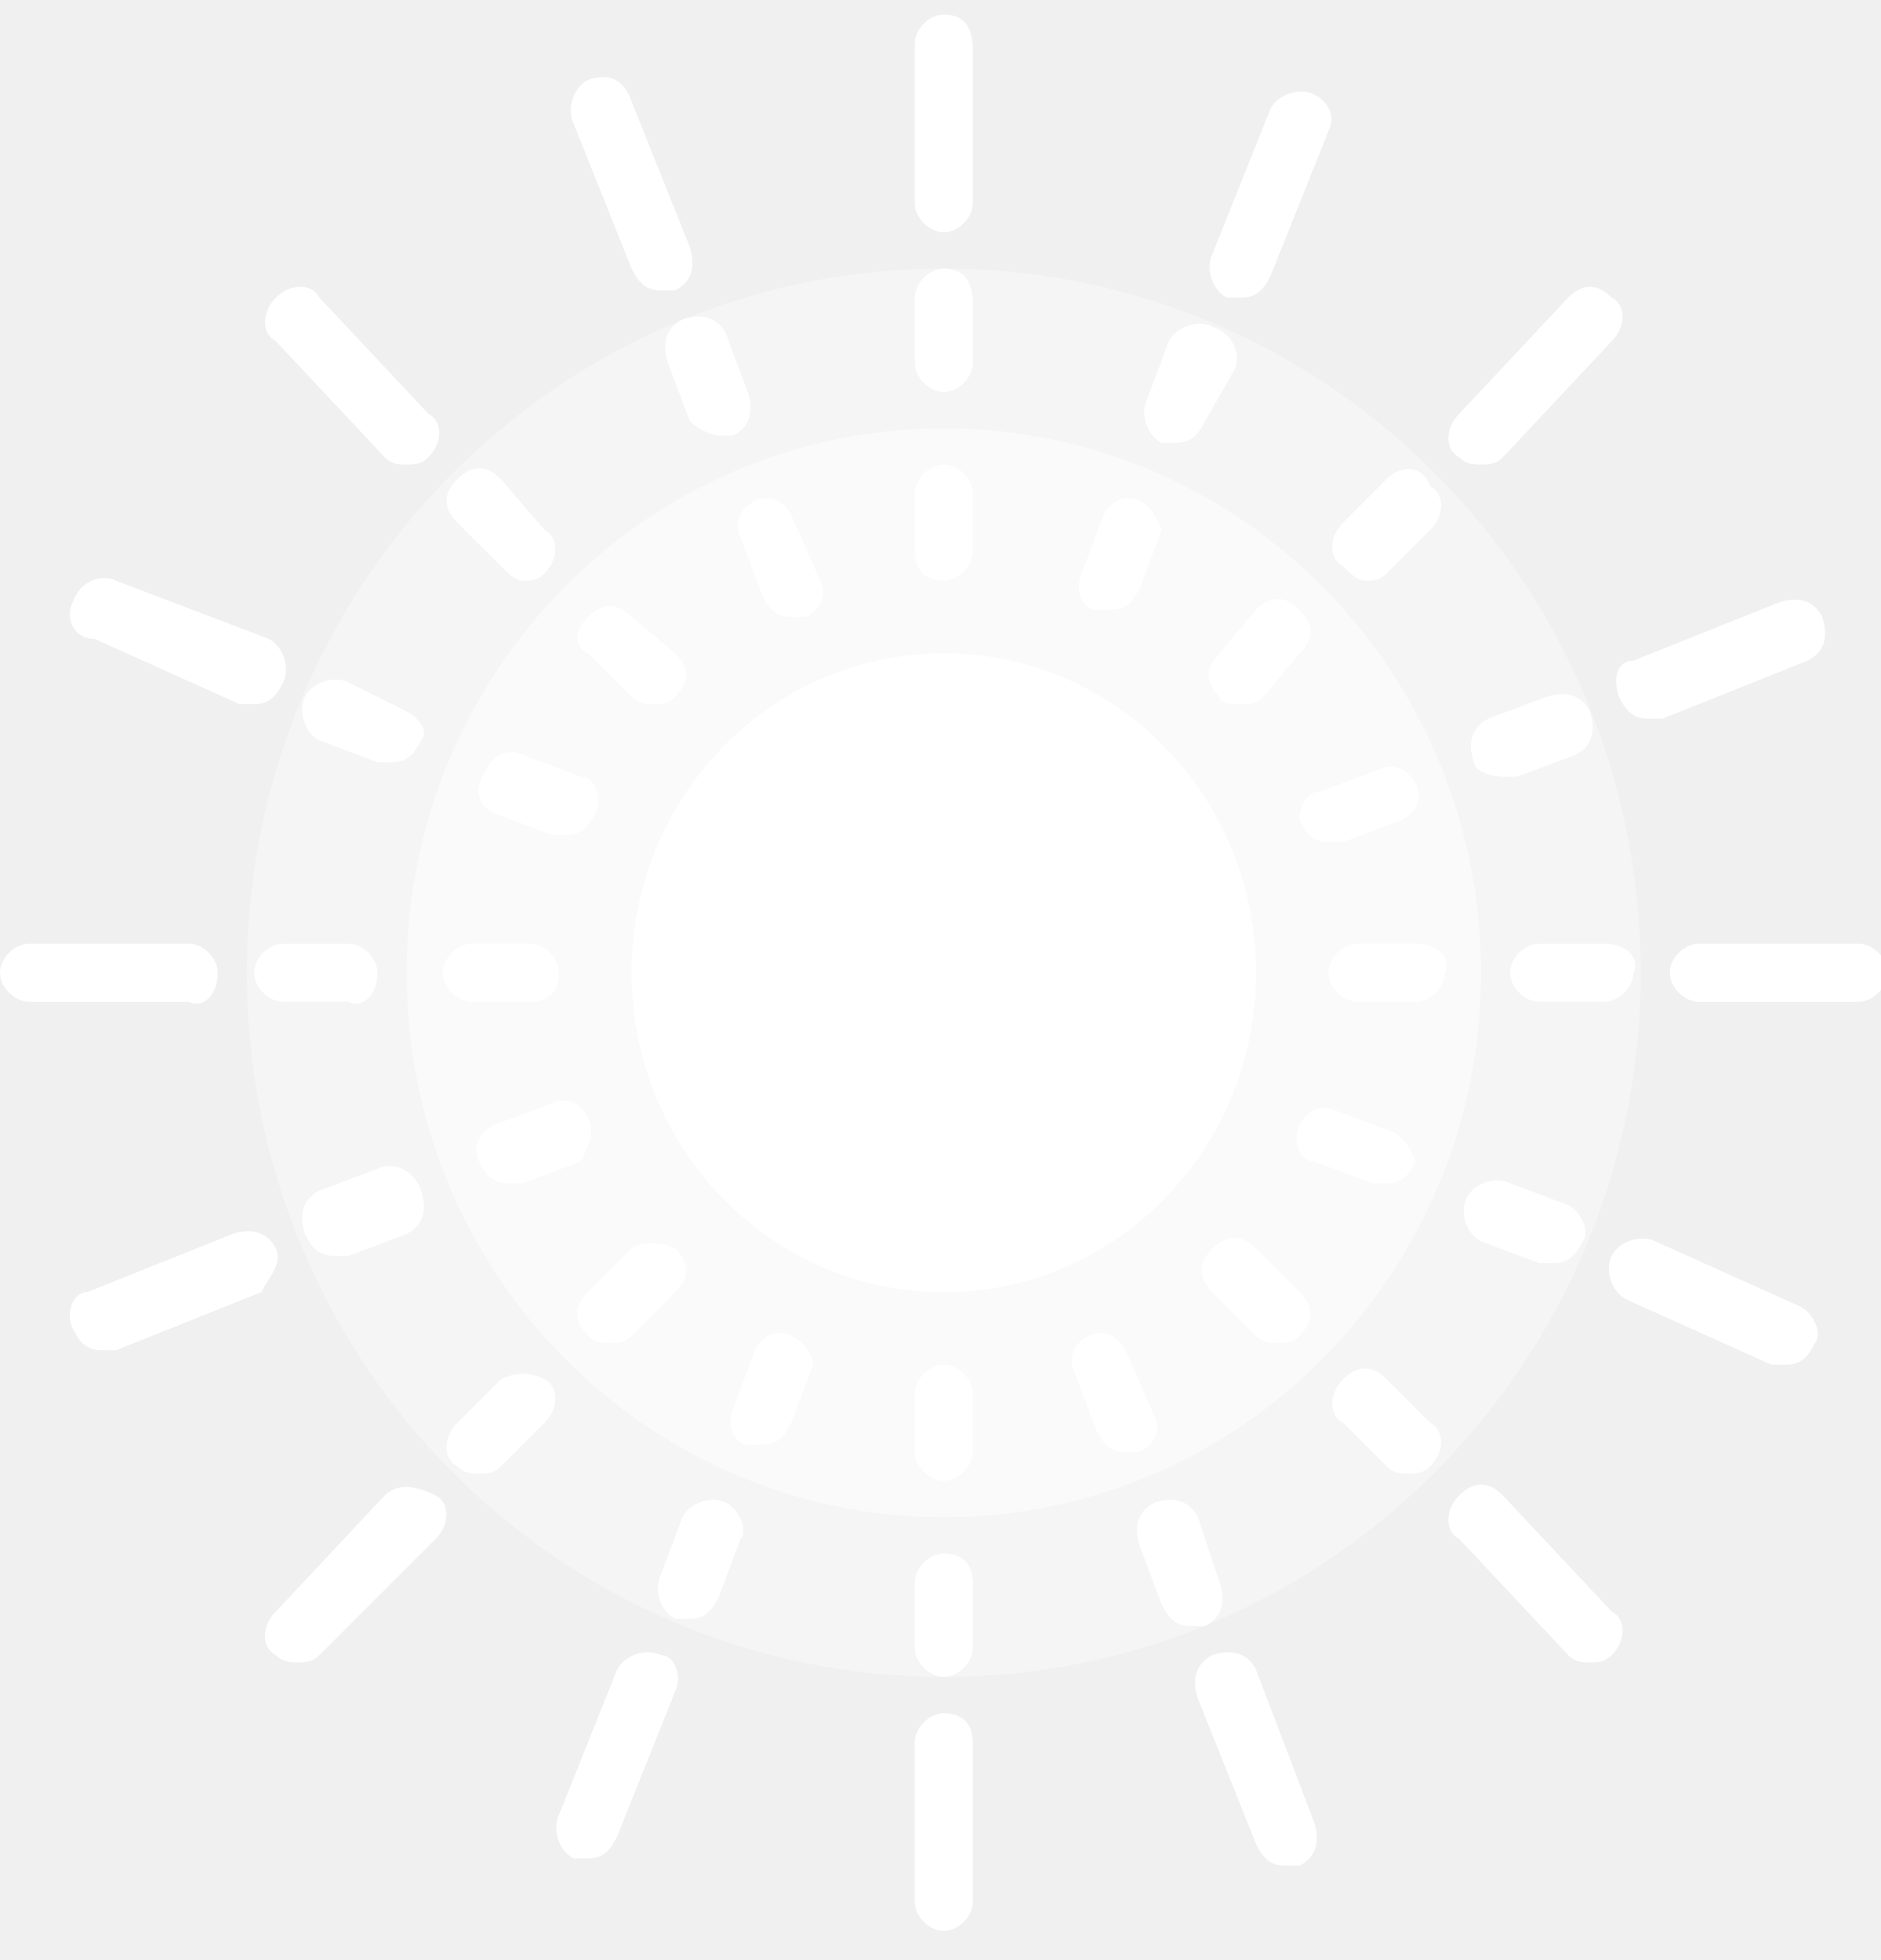
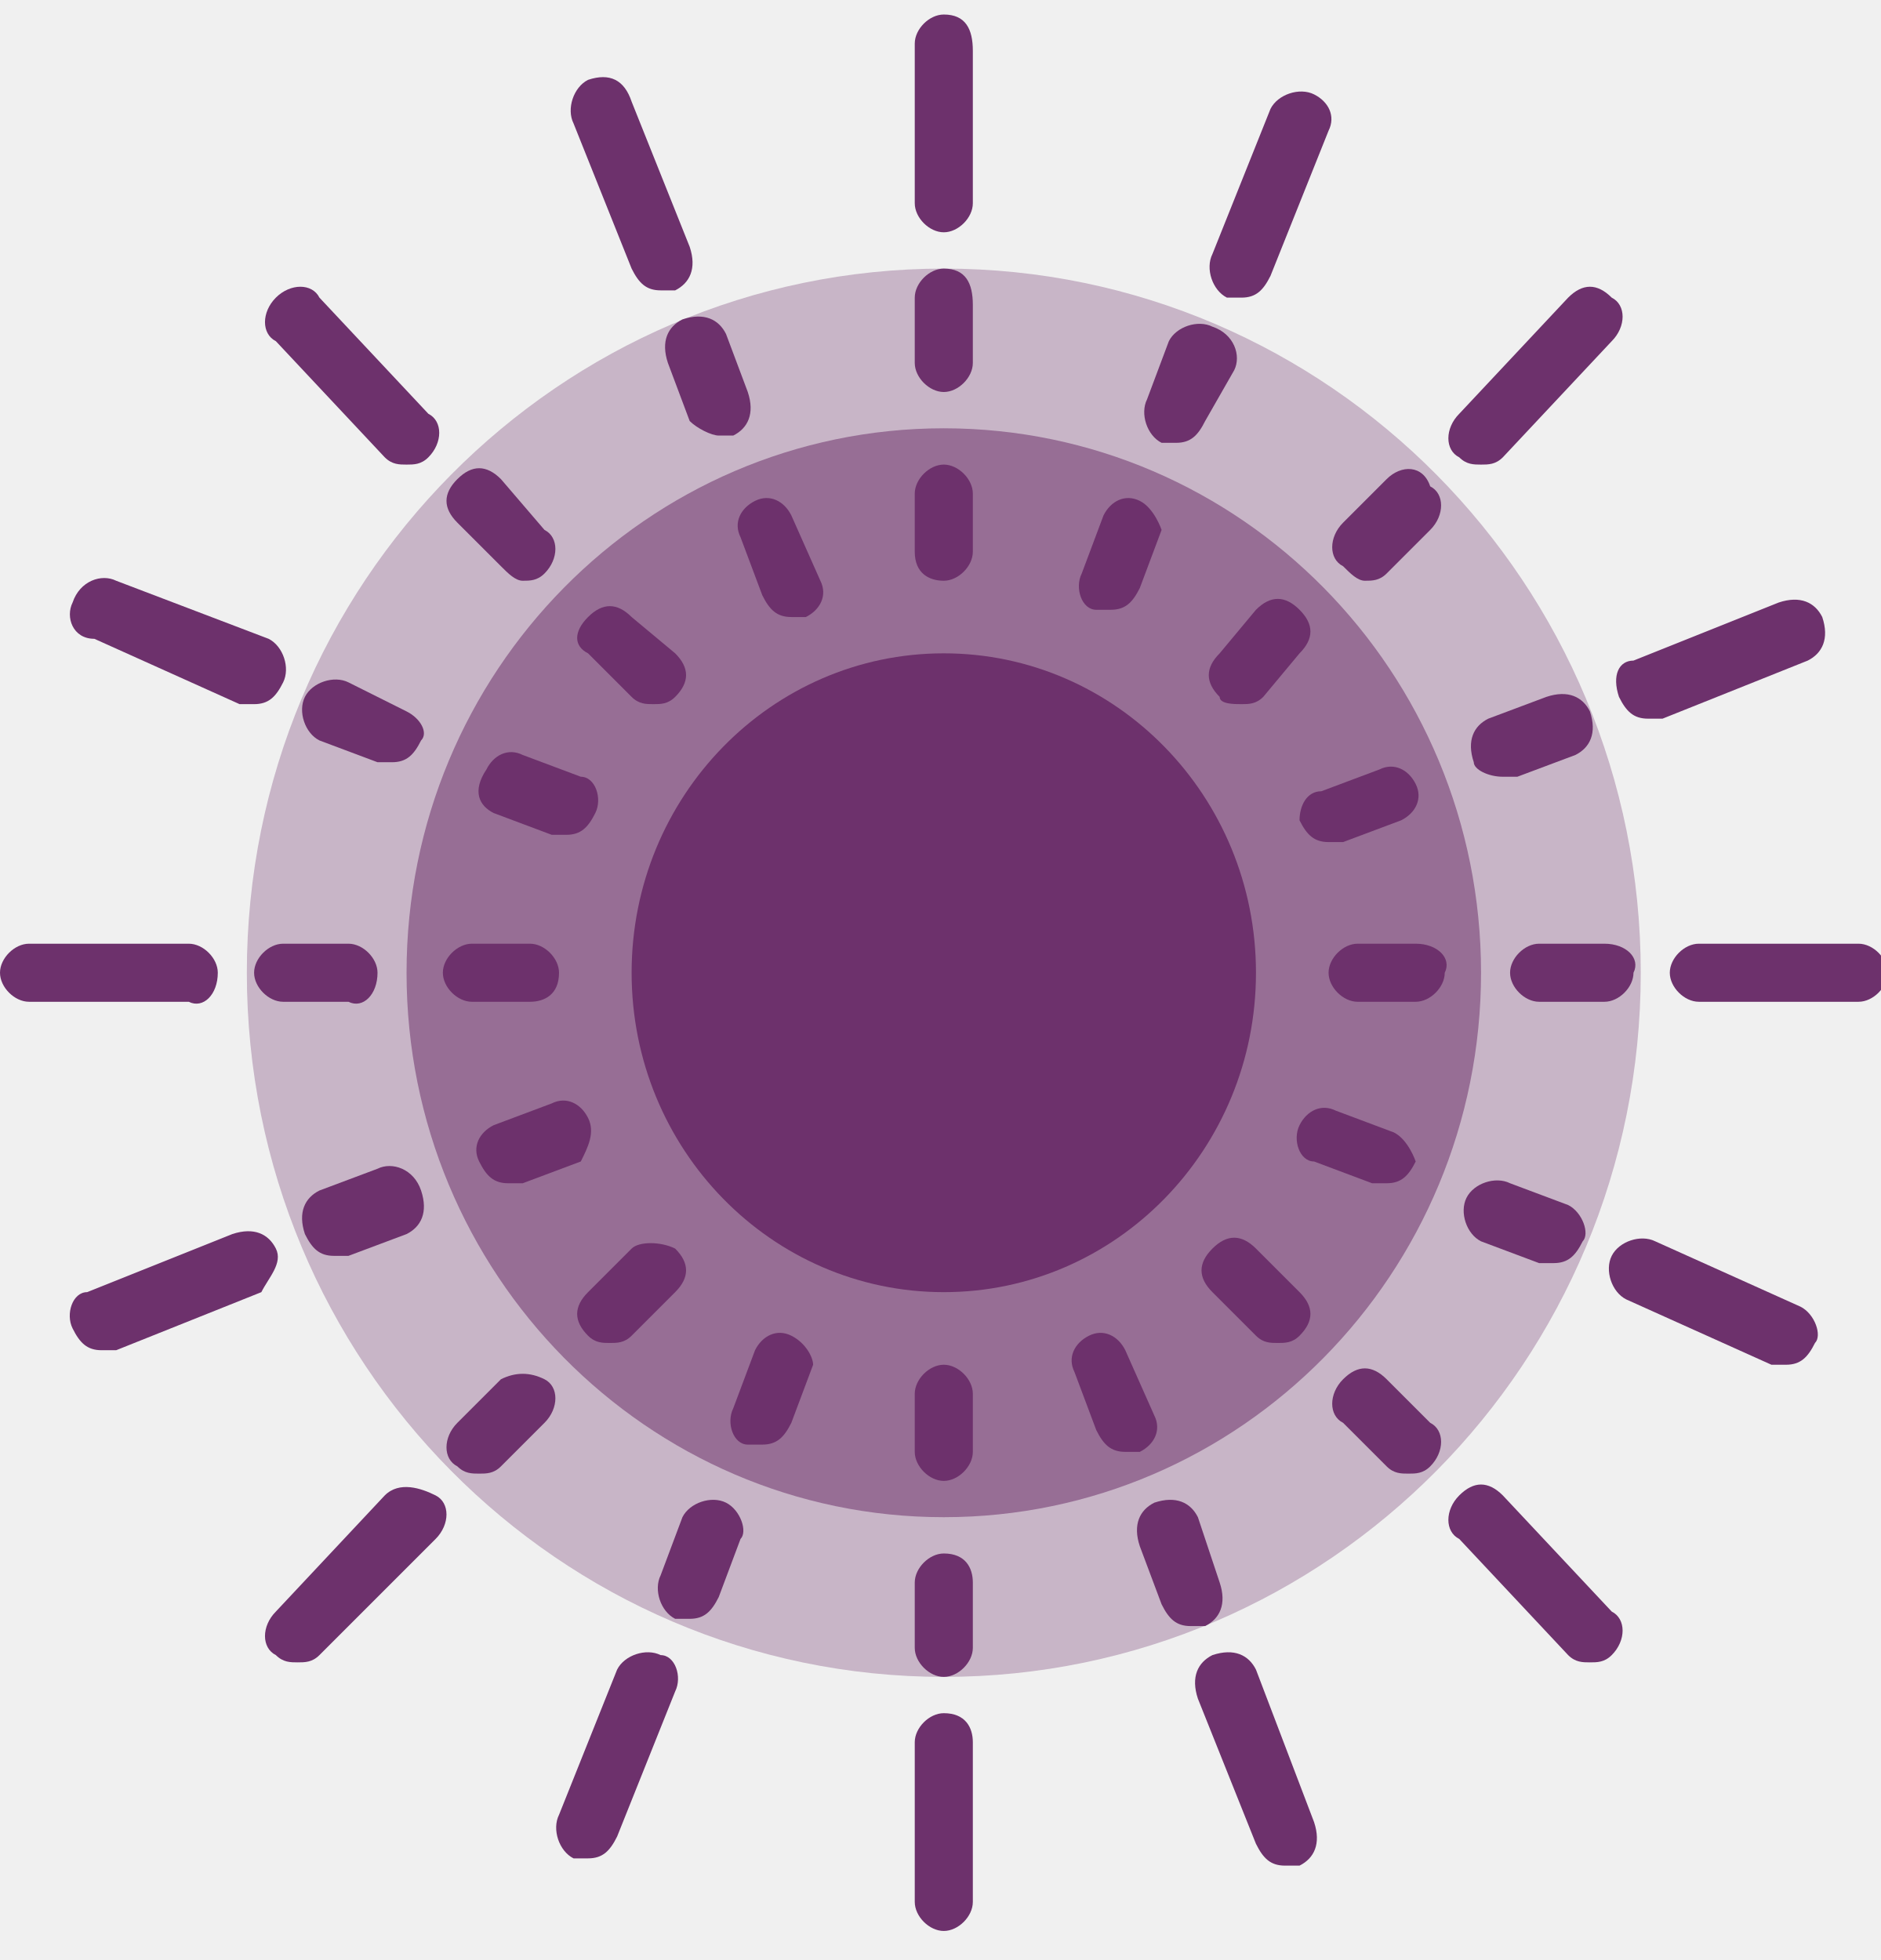
<svg xmlns="http://www.w3.org/2000/svg" version="1.1" id="Layer_4" x="0px" y="0px" viewBox="0 0 25.9 27" enable-background="new 0 0 25.9 27" xml:space="preserve">
  <style>
	@-webkit-keyframes mid-orbit-animation  {
		0% {
				-webkit-transform-origin: 50% 50%;
				        transform-origin: 50% 50%;
	      -webkit-transform: scale(0.50);
	              transform: scale(0.50);
	  }
		25% {
				-webkit-transform-origin: 50% 50%;
				        transform-origin: 50% 50%;
	      -webkit-transform: scale(0.70) rotateZ(80deg);
	              transform: scale(0.70) rotateZ(80deg);
	  }
		50% {
				-webkit-transform-origin: 50% 50%;
				        transform-origin: 50% 50%;
	      -webkit-transform: scale(1) rotateZ(160deg);
	              transform: scale(1) rotateZ(160deg);
	  }
		75% {
				-webkit-transform-origin: 50% 50%;
				        transform-origin: 50% 50%;
	      -webkit-transform: scale(0.70) rotateZ(220deg);
	              transform: scale(0.70) rotateZ(220deg);
	  }
		100% {
				-webkit-transform-origin: 50% 50%;
				        transform-origin: 50% 50%;
	      -webkit-transform: scale(0.50) rotateZ(360deg);
	              transform: scale(0.50) rotateZ(360deg);
	  }
	}
	@keyframes mid-orbit-animation  {
		0% {
				-webkit-transform-origin: 50% 50%;
				        transform-origin: 50% 50%;
	      -webkit-transform: scale(0.50);
	              transform: scale(0.50);
	  }
		25% {
				-webkit-transform-origin: 50% 50%;
				        transform-origin: 50% 50%;
	      -webkit-transform: scale(0.70) rotateZ(80deg);
	              transform: scale(0.70) rotateZ(80deg);
	  }
		50% {
				-webkit-transform-origin: 50% 50%;
				        transform-origin: 50% 50%;
	      -webkit-transform: scale(1) rotateZ(160deg);
	              transform: scale(1) rotateZ(160deg);
	  }
		75% {
				-webkit-transform-origin: 50% 50%;
				        transform-origin: 50% 50%;
	      -webkit-transform: scale(0.70) rotateZ(220deg);
	              transform: scale(0.70) rotateZ(220deg);
	  }
		100% {
				-webkit-transform-origin: 50% 50%;
				        transform-origin: 50% 50%;
	      -webkit-transform: scale(0.50) rotateZ(360deg);
	              transform: scale(0.50) rotateZ(360deg);
	  }
	}
	@-webkit-keyframes out-orbit-animation  {
			0% {
					-webkit-transform-origin: 50% 50%;
					        transform-origin: 50% 50%;
		      -webkit-transform: scale(0.30);
		              transform: scale(0.30);
		  }
			25% {
					-webkit-transform-origin: 50% 50%;
					        transform-origin: 50% 50%;
		      -webkit-transform: scale(0.70) rotateZ(-80deg);
		              transform: scale(0.70) rotateZ(-80deg);
		  }
			50% {
					-webkit-transform-origin: 50% 50%;
					        transform-origin: 50% 50%;
		      -webkit-transform: scale(1) rotateZ(-160deg);
		              transform: scale(1) rotateZ(-160deg);
		  }
			75% {
					-webkit-transform-origin: 50% 50%;
					        transform-origin: 50% 50%;
		      -webkit-transform: scale(0.70) rotateZ(-220deg);
		              transform: scale(0.70) rotateZ(-220deg);
		  }
			100% {
					-webkit-transform-origin: 50% 50%;
					        transform-origin: 50% 50%;
		      -webkit-transform: scale(0.30) rotateZ(-360deg);
		              transform: scale(0.30) rotateZ(-360deg);
		  }
		}
	@keyframes out-orbit-animation  {
			0% {
					-webkit-transform-origin: 50% 50%;
					        transform-origin: 50% 50%;
		      -webkit-transform: scale(0.30);
		              transform: scale(0.30);
		  }
			25% {
					-webkit-transform-origin: 50% 50%;
					        transform-origin: 50% 50%;
		      -webkit-transform: scale(0.70) rotateZ(-80deg);
		              transform: scale(0.70) rotateZ(-80deg);
		  }
			50% {
					-webkit-transform-origin: 50% 50%;
					        transform-origin: 50% 50%;
		      -webkit-transform: scale(1) rotateZ(-160deg);
		              transform: scale(1) rotateZ(-160deg);
		  }
			75% {
					-webkit-transform-origin: 50% 50%;
					        transform-origin: 50% 50%;
		      -webkit-transform: scale(0.70) rotateZ(-220deg);
		              transform: scale(0.70) rotateZ(-220deg);
		  }
			100% {
					-webkit-transform-origin: 50% 50%;
					        transform-origin: 50% 50%;
		      -webkit-transform: scale(0.30) rotateZ(-360deg);
		              transform: scale(0.30) rotateZ(-360deg);
		  }
		}
		@-webkit-keyframes in-orbit-animation  {
				0% {
						-webkit-transform-origin: 50% 50%;
						        transform-origin: 50% 50%;
			      -webkit-transform: scale(0.30);
			              transform: scale(0.30);
			  }
				25% {
						-webkit-transform-origin: 50% 50%;
						        transform-origin: 50% 50%;
			      -webkit-transform: scale(0.70) rotateZ(-80deg);
			              transform: scale(0.70) rotateZ(-80deg);
			  }
				50% {
						-webkit-transform-origin: 50% 50%;
						        transform-origin: 50% 50%;
			      -webkit-transform: scale(1) rotateZ(-160deg);
			              transform: scale(1) rotateZ(-160deg);
			  }
				75% {
						-webkit-transform-origin: 50% 50%;
						        transform-origin: 50% 50%;
			      -webkit-transform: scale(0.70) rotateZ(-220deg);
			              transform: scale(0.70) rotateZ(-220deg);
			  }
				100% {
						-webkit-transform-origin: 50% 50%;
						        transform-origin: 50% 50%;
			      -webkit-transform: scale(0.30) rotateZ(-360deg);
			              transform: scale(0.30) rotateZ(-360deg);
			  }
			}
		@keyframes in-orbit-animation  {
				0% {
						-webkit-transform-origin: 50% 50%;
						        transform-origin: 50% 50%;
			      -webkit-transform: scale(0.30);
			              transform: scale(0.30);
			  }
				25% {
						-webkit-transform-origin: 50% 50%;
						        transform-origin: 50% 50%;
			      -webkit-transform: scale(0.70) rotateZ(-80deg);
			              transform: scale(0.70) rotateZ(-80deg);
			  }
				50% {
						-webkit-transform-origin: 50% 50%;
						        transform-origin: 50% 50%;
			      -webkit-transform: scale(1) rotateZ(-160deg);
			              transform: scale(1) rotateZ(-160deg);
			  }
				75% {
						-webkit-transform-origin: 50% 50%;
						        transform-origin: 50% 50%;
			      -webkit-transform: scale(0.70) rotateZ(-220deg);
			              transform: scale(0.70) rotateZ(-220deg);
			  }
				100% {
						-webkit-transform-origin: 50% 50%;
						        transform-origin: 50% 50%;
			      -webkit-transform: scale(0.30) rotateZ(-360deg);
			              transform: scale(0.30) rotateZ(-360deg);
			  }
			}
	#mid {
	  -webkit-animation : mid-orbit-animation 2s linear infinite;
	          animation : mid-orbit-animation 2s linear infinite;
	}
	#out {
	  -webkit-animation : out-orbit-animation 2s linear infinite;
	          animation : out-orbit-animation 2s linear infinite;
	}
	#in {
	  -webkit-animation : in-orbit-animation 2s linear infinite;
	          animation : in-orbit-animation 2s linear infinite;
	}
</style>
  <g>
-     <ellipse fill="#FFFFFF" cx="13" cy="13.4" rx="4.3" ry="4.4" />
+     <ellipse fill="#6D316C" cx="13" cy="13.4" rx="4.3" ry="4.4" />
  </g>
  <g id="in">
    <g opacity="0.54">
-       <ellipse fill="#FFFFFF" cx="13" cy="13.4" rx="7.4" ry="7.5" />
-     </g>
-     <g>
-       <g>
-         <path fill="#FFFFFF" d="M13,6.4c-0.2,0-0.4,0.2-0.4,0.4v0.8C12.6,7.9,12.8,8,13,8c0.2,0,0.4-0.2,0.4-0.4V6.8     C13.4,6.6,13.2,6.4,13,6.4z" />
-       </g>
-       <g>
-         <path fill="#FFFFFF" d="M13,18.8c-0.2,0-0.4,0.2-0.4,0.4v0.8c0,0.2,0.2,0.4,0.4,0.4c0.2,0,0.4-0.2,0.4-0.4v-0.8     C13.4,19,13.2,18.8,13,18.8z" />
-       </g>
-       <g>
-         <path fill="#FFFFFF" d="M19.5,13h-0.8c-0.2,0-0.4,0.2-0.4,0.4c0,0.2,0.2,0.4,0.4,0.4h0.8c0.2,0,0.4-0.2,0.4-0.4     C20,13.2,19.8,13,19.5,13z" />
-       </g>
-       <g>
-         <path fill="#FFFFFF" d="M7.7,13.4c0-0.2-0.2-0.4-0.4-0.4H6.5c-0.2,0-0.4,0.2-0.4,0.4c0,0.2,0.2,0.4,0.4,0.4h0.8     C7.5,13.8,7.7,13.7,7.7,13.4z" />
-       </g>
-       <g>
-         <path fill="#FFFFFF" d="M17.1,9.7c0.1,0,0.2,0,0.3-0.1L17.9,9c0.2-0.2,0.2-0.4,0-0.6c-0.2-0.2-0.4-0.2-0.6,0L16.8,9     c-0.2,0.2-0.2,0.4,0,0.6C16.8,9.7,17,9.7,17.1,9.7z" />
-       </g>
-       <g>
-         <path fill="#FFFFFF" d="M8.7,17.2l-0.6,0.6c-0.2,0.2-0.2,0.4,0,0.6c0.1,0.1,0.2,0.1,0.3,0.1s0.2,0,0.3-0.1l0.6-0.6     c0.2-0.2,0.2-0.4,0-0.6C9.1,17.1,8.8,17.1,8.7,17.2z" />
-       </g>
-       <g>
-         <path fill="#FFFFFF" d="M17.3,17.2c-0.2-0.2-0.4-0.2-0.6,0c-0.2,0.2-0.2,0.4,0,0.6l0.6,0.6c0.1,0.1,0.2,0.1,0.3,0.1     c0.1,0,0.2,0,0.3-0.1c0.2-0.2,0.2-0.4,0-0.6L17.3,17.2z" />
-       </g>
-       <g>
-         <path fill="#FFFFFF" d="M8.7,8.5c-0.2-0.2-0.4-0.2-0.6,0S7.9,8.9,8.1,9l0.6,0.6C8.8,9.7,8.9,9.7,9,9.7c0.1,0,0.2,0,0.3-0.1     c0.2-0.2,0.2-0.4,0-0.6L8.7,8.5z" />
-       </g>
-       <g>
-         <path fill="#FFFFFF" d="M15.7,6.9c-0.2-0.1-0.4,0-0.5,0.2l-0.3,0.8c-0.1,0.2,0,0.5,0.2,0.5c0.1,0,0.1,0,0.2,0     c0.2,0,0.3-0.1,0.4-0.3l0.3-0.8C16,7.3,15.9,7,15.7,6.9z" />
-       </g>
-       <g>
-         <path fill="#FFFFFF" d="M10.9,18.4c-0.2-0.1-0.4,0-0.5,0.2l-0.3,0.8c-0.1,0.2,0,0.5,0.2,0.5c0.1,0,0.1,0,0.2,0     c0.2,0,0.3-0.1,0.4-0.3l0.3-0.8C11.2,18.7,11.1,18.5,10.9,18.4z" />
-       </g>
-       <g>
-         <path fill="#FFFFFF" d="M19.2,15.6l-0.8-0.3c-0.2-0.1-0.4,0-0.5,0.2c-0.1,0.2,0,0.5,0.2,0.5l0.8,0.3c0.1,0,0.1,0,0.2,0     c0.2,0,0.3-0.1,0.4-0.3C19.5,16,19.4,15.7,19.2,15.6z" />
-       </g>
-       <g>
-         <path fill="#FFFFFF" d="M6.8,11.2l0.8,0.3c0.1,0,0.1,0,0.2,0c0.2,0,0.3-0.1,0.4-0.3c0.1-0.2,0-0.5-0.2-0.5l-0.8-0.3     c-0.2-0.1-0.4,0-0.5,0.2C6.5,10.9,6.6,11.1,6.8,11.2z" />
-       </g>
-       <g>
-         <path fill="#FFFFFF" d="M17.9,11.3c0.1,0.2,0.2,0.3,0.4,0.3c0.1,0,0.1,0,0.2,0l0.8-0.3c0.2-0.1,0.3-0.3,0.2-0.5     c-0.1-0.2-0.3-0.3-0.5-0.2l-0.8,0.3C18,10.9,17.9,11.1,17.9,11.3z" />
-       </g>
-       <g>
-         <path fill="#FFFFFF" d="M8.1,15.4c-0.1-0.2-0.3-0.3-0.5-0.2l-0.8,0.3c-0.2,0.1-0.3,0.3-0.2,0.5c0.1,0.2,0.2,0.3,0.4,0.3     c0.1,0,0.1,0,0.2,0l0.8-0.3C8.1,15.8,8.2,15.6,8.1,15.4z" />
-       </g>
-       <g>
-         <path fill="#FFFFFF" d="M15.5,18.6c-0.1-0.2-0.3-0.3-0.5-0.2c-0.2,0.1-0.3,0.3-0.2,0.5l0.3,0.8c0.1,0.2,0.2,0.3,0.4,0.3     c0.1,0,0.1,0,0.2,0c0.2-0.1,0.3-0.3,0.2-0.5L15.5,18.6z" />
-       </g>
-       <g>
-         <path fill="#FFFFFF" d="M10.9,7.1c-0.1-0.2-0.3-0.3-0.5-0.2c-0.2,0.1-0.3,0.3-0.2,0.5l0.3,0.8c0.1,0.2,0.2,0.3,0.4,0.3     c0.1,0,0.1,0,0.2,0c0.2-0.1,0.3-0.3,0.2-0.5L10.9,7.1z" />
+       <ellipse fill="#6D316C" cx="13" cy="13.4" rx="7.4" ry="7.5" />
+     </g>
+     <g>
+       <g>
+         <path fill="#6D316C" d="M13,6.4c-0.2,0-0.4,0.2-0.4,0.4v0.8C12.6,7.9,12.8,8,13,8c0.2,0,0.4-0.2,0.4-0.4V6.8     C13.4,6.6,13.2,6.4,13,6.4z" />
+       </g>
+       <g>
+         <path fill="#6D316C" d="M13,18.8c-0.2,0-0.4,0.2-0.4,0.4v0.8c0,0.2,0.2,0.4,0.4,0.4c0.2,0,0.4-0.2,0.4-0.4v-0.8     C13.4,19,13.2,18.8,13,18.8z" />
+       </g>
+       <g>
+         <path fill="#6D316C" d="M19.5,13h-0.8c-0.2,0-0.4,0.2-0.4,0.4c0,0.2,0.2,0.4,0.4,0.4h0.8c0.2,0,0.4-0.2,0.4-0.4     C20,13.2,19.8,13,19.5,13z" />
+       </g>
+       <g>
+         <path fill="#6D316C" d="M7.7,13.4c0-0.2-0.2-0.4-0.4-0.4H6.5c-0.2,0-0.4,0.2-0.4,0.4c0,0.2,0.2,0.4,0.4,0.4h0.8     C7.5,13.8,7.7,13.7,7.7,13.4z" />
+       </g>
+       <g>
+         <path fill="#6D316C" d="M17.1,9.7c0.1,0,0.2,0,0.3-0.1L17.9,9c0.2-0.2,0.2-0.4,0-0.6c-0.2-0.2-0.4-0.2-0.6,0L16.8,9     c-0.2,0.2-0.2,0.4,0,0.6C16.8,9.7,17,9.7,17.1,9.7z" />
+       </g>
+       <g>
+         <path fill="#6D316C" d="M8.7,17.2l-0.6,0.6c-0.2,0.2-0.2,0.4,0,0.6c0.1,0.1,0.2,0.1,0.3,0.1s0.2,0,0.3-0.1l0.6-0.6     c0.2-0.2,0.2-0.4,0-0.6C9.1,17.1,8.8,17.1,8.7,17.2z" />
+       </g>
+       <g>
+         <path fill="#6D316C" d="M17.3,17.2c-0.2-0.2-0.4-0.2-0.6,0c-0.2,0.2-0.2,0.4,0,0.6l0.6,0.6c0.1,0.1,0.2,0.1,0.3,0.1     c0.1,0,0.2,0,0.3-0.1c0.2-0.2,0.2-0.4,0-0.6L17.3,17.2z" />
+       </g>
+       <g>
+         <path fill="#6D316C" d="M8.7,8.5c-0.2-0.2-0.4-0.2-0.6,0S7.9,8.9,8.1,9l0.6,0.6C8.8,9.7,8.9,9.7,9,9.7c0.1,0,0.2,0,0.3-0.1     c0.2-0.2,0.2-0.4,0-0.6L8.7,8.5z" />
+       </g>
+       <g>
+         <path fill="#6D316C" d="M15.7,6.9c-0.2-0.1-0.4,0-0.5,0.2l-0.3,0.8c-0.1,0.2,0,0.5,0.2,0.5c0.1,0,0.1,0,0.2,0     c0.2,0,0.3-0.1,0.4-0.3l0.3-0.8C16,7.3,15.9,7,15.7,6.9z" />
+       </g>
+       <g>
+         <path fill="#6D316C" d="M10.9,18.4c-0.2-0.1-0.4,0-0.5,0.2l-0.3,0.8c-0.1,0.2,0,0.5,0.2,0.5c0.1,0,0.1,0,0.2,0     c0.2,0,0.3-0.1,0.4-0.3l0.3-0.8C11.2,18.7,11.1,18.5,10.9,18.4z" />
+       </g>
+       <g>
+         <path fill="#6D316C" d="M19.2,15.6l-0.8-0.3c-0.2-0.1-0.4,0-0.5,0.2c-0.1,0.2,0,0.5,0.2,0.5l0.8,0.3c0.1,0,0.1,0,0.2,0     c0.2,0,0.3-0.1,0.4-0.3C19.5,16,19.4,15.7,19.2,15.6z" />
+       </g>
+       <g>
+         <path fill="#6D316C" d="M6.8,11.2l0.8,0.3c0.1,0,0.1,0,0.2,0c0.2,0,0.3-0.1,0.4-0.3c0.1-0.2,0-0.5-0.2-0.5l-0.8-0.3     c-0.2-0.1-0.4,0-0.5,0.2C6.5,10.9,6.6,11.1,6.8,11.2z" />
+       </g>
+       <g>
+         <path fill="#6D316C" d="M17.9,11.3c0.1,0.2,0.2,0.3,0.4,0.3c0.1,0,0.1,0,0.2,0l0.8-0.3c0.2-0.1,0.3-0.3,0.2-0.5     c-0.1-0.2-0.3-0.3-0.5-0.2l-0.8,0.3C18,10.9,17.9,11.1,17.9,11.3z" />
+       </g>
+       <g>
+         <path fill="#6D316C" d="M8.1,15.4c-0.1-0.2-0.3-0.3-0.5-0.2l-0.8,0.3c-0.2,0.1-0.3,0.3-0.2,0.5c0.1,0.2,0.2,0.3,0.4,0.3     c0.1,0,0.1,0,0.2,0l0.8-0.3C8.1,15.8,8.2,15.6,8.1,15.4z" />
+       </g>
+       <g>
+         <path fill="#6D316C" d="M15.5,18.6c-0.1-0.2-0.3-0.3-0.5-0.2c-0.2,0.1-0.3,0.3-0.2,0.5l0.3,0.8c0.1,0.2,0.2,0.3,0.4,0.3     c0.1,0,0.1,0,0.2,0c0.2-0.1,0.3-0.3,0.2-0.5L15.5,18.6z" />
+       </g>
+       <g>
+         <path fill="#6D316C" d="M10.9,7.1c-0.1-0.2-0.3-0.3-0.5-0.2c-0.2,0.1-0.3,0.3-0.2,0.5l0.3,0.8c0.1,0.2,0.2,0.3,0.4,0.3     c0.1,0,0.1,0,0.2,0c0.2-0.1,0.3-0.3,0.2-0.5L10.9,7.1z" />
      </g>
    </g>
  </g>
  <g id="mid">
    <g>
      <g>
-         <path fill="#FFFFFF" d="M13,3.7c-0.2,0-0.4,0.2-0.4,0.4v0.9c0,0.2,0.2,0.4,0.4,0.4s0.4-0.2,0.4-0.4V4.2C13.4,3.9,13.3,3.7,13,3.7     z" />
-       </g>
-       <g>
-         <path fill="#FFFFFF" d="M13,21.4c-0.2,0-0.4,0.2-0.4,0.4v0.9c0,0.2,0.2,0.4,0.4,0.4s0.4-0.2,0.4-0.4v-0.9     C13.4,21.6,13.3,21.4,13,21.4z" />
-       </g>
-       <g>
-         <path fill="#FFFFFF" d="M22.1,13h-0.9c-0.2,0-0.4,0.2-0.4,0.4c0,0.2,0.2,0.4,0.4,0.4h0.9c0.2,0,0.4-0.2,0.4-0.4     C22.6,13.2,22.4,13,22.1,13z" />
-       </g>
-       <g>
-         <path fill="#FFFFFF" d="M5.2,13.4C5.2,13.2,5,13,4.8,13H3.9c-0.2,0-0.4,0.2-0.4,0.4c0,0.2,0.2,0.4,0.4,0.4h0.9     C5,13.9,5.2,13.7,5.2,13.4z" />
-       </g>
-       <g>
-         <path fill="#FFFFFF" d="M19.1,6.6l-0.6,0.6c-0.2,0.2-0.2,0.5,0,0.6C18.6,7.9,18.7,8,18.8,8s0.2,0,0.3-0.1l0.6-0.6     c0.2-0.2,0.2-0.5,0-0.6C19.6,6.4,19.3,6.4,19.1,6.6z" />
-       </g>
-       <g>
-         <path fill="#FFFFFF" d="M6.9,19l-0.6,0.6c-0.2,0.2-0.2,0.5,0,0.6c0.1,0.1,0.2,0.1,0.3,0.1c0.1,0,0.2,0,0.3-0.1l0.6-0.6     c0.2-0.2,0.2-0.5,0-0.6S7.1,18.9,6.9,19z" />
-       </g>
-       <g>
-         <path fill="#FFFFFF" d="M19.1,19c-0.2-0.2-0.4-0.2-0.6,0c-0.2,0.2-0.2,0.5,0,0.6l0.6,0.6c0.1,0.1,0.2,0.1,0.3,0.1s0.2,0,0.3-0.1     c0.2-0.2,0.2-0.5,0-0.6L19.1,19z" />
-       </g>
-       <g>
-         <path fill="#FFFFFF" d="M6.9,6.6c-0.2-0.2-0.4-0.2-0.6,0C6.1,6.8,6.1,7,6.3,7.2l0.6,0.6C7,7.9,7.1,8,7.2,8s0.2,0,0.3-0.1     c0.2-0.2,0.2-0.5,0-0.6L6.9,6.6z" />
-       </g>
-       <g>
-         <path fill="#FFFFFF" d="M16.7,4.5c-0.2-0.1-0.5,0-0.6,0.2l-0.3,0.8c-0.1,0.2,0,0.5,0.2,0.6c0.1,0,0.1,0,0.2,0     c0.2,0,0.3-0.1,0.4-0.3L17,5.1C17.1,4.9,17,4.6,16.7,4.5z" />
-       </g>
-       <g>
-         <path fill="#FFFFFF" d="M10,20.7c-0.2-0.1-0.5,0-0.6,0.2l-0.3,0.8c-0.1,0.2,0,0.5,0.2,0.6c0.1,0,0.1,0,0.2,0     c0.2,0,0.3-0.1,0.4-0.3l0.3-0.8C10.3,21.1,10.2,20.8,10,20.7z" />
-       </g>
-       <g>
-         <path fill="#FFFFFF" d="M21.6,16.6l-0.8-0.3c-0.2-0.1-0.5,0-0.6,0.2c-0.1,0.2,0,0.5,0.2,0.6l0.8,0.3c0.1,0,0.1,0,0.2,0     c0.2,0,0.3-0.1,0.4-0.3C21.9,17,21.8,16.7,21.6,16.6z" />
-       </g>
-       <g>
-         <path fill="#FFFFFF" d="M5.6,9.8L4.8,9.4c-0.2-0.1-0.5,0-0.6,0.2c-0.1,0.2,0,0.5,0.2,0.6l0.8,0.3c0.1,0,0.1,0,0.2,0     c0.2,0,0.3-0.1,0.4-0.3C5.9,10.1,5.8,9.9,5.6,9.8z" />
-       </g>
-       <g>
-         <path fill="#FFFFFF" d="M20.7,10.7c0.1,0,0.1,0,0.2,0l0.8-0.3c0.2-0.1,0.3-0.3,0.2-0.6c-0.1-0.2-0.3-0.3-0.6-0.2l-0.8,0.3     c-0.2,0.1-0.3,0.3-0.2,0.6C20.3,10.6,20.5,10.7,20.7,10.7z" />
-       </g>
-       <g>
-         <path fill="#FFFFFF" d="M5.2,16.1l-0.8,0.3c-0.2,0.1-0.3,0.3-0.2,0.6c0.1,0.2,0.2,0.3,0.4,0.3c0.1,0,0.1,0,0.2,0l0.8-0.3     c0.2-0.1,0.3-0.3,0.2-0.6C5.7,16.1,5.4,16,5.2,16.1z" />
-       </g>
-       <g>
-         <path fill="#FFFFFF" d="M16.5,20.9c-0.1-0.2-0.3-0.3-0.6-0.2c-0.2,0.1-0.3,0.3-0.2,0.6l0.3,0.8c0.1,0.2,0.2,0.3,0.4,0.3     c0.1,0,0.1,0,0.2,0c0.2-0.1,0.3-0.3,0.2-0.6L16.5,20.9z" />
-       </g>
-       <g>
-         <path fill="#FFFFFF" d="M10,4.6C9.9,4.4,9.7,4.3,9.4,4.4C9.2,4.5,9.1,4.7,9.2,5l0.3,0.8C9.6,5.9,9.8,6,9.9,6C10,6,10,6,10.1,6     c0.2-0.1,0.3-0.3,0.2-0.6L10,4.6z" />
+         <path fill="#6D316C" d="M13,3.7c-0.2,0-0.4,0.2-0.4,0.4v0.9c0,0.2,0.2,0.4,0.4,0.4s0.4-0.2,0.4-0.4V4.2C13.4,3.9,13.3,3.7,13,3.7     z" />
+       </g>
+       <g>
+         <path fill="#6D316C" d="M13,21.4c-0.2,0-0.4,0.2-0.4,0.4v0.9c0,0.2,0.2,0.4,0.4,0.4s0.4-0.2,0.4-0.4v-0.9     C13.4,21.6,13.3,21.4,13,21.4z" />
+       </g>
+       <g>
+         <path fill="#6D316C" d="M22.1,13h-0.9c-0.2,0-0.4,0.2-0.4,0.4c0,0.2,0.2,0.4,0.4,0.4h0.9c0.2,0,0.4-0.2,0.4-0.4     C22.6,13.2,22.4,13,22.1,13z" />
+       </g>
+       <g>
+         <path fill="#6D316C" d="M5.2,13.4C5.2,13.2,5,13,4.8,13H3.9c-0.2,0-0.4,0.2-0.4,0.4c0,0.2,0.2,0.4,0.4,0.4h0.9     C5,13.9,5.2,13.7,5.2,13.4z" />
+       </g>
+       <g>
+         <path fill="#6D316C" d="M19.1,6.6l-0.6,0.6c-0.2,0.2-0.2,0.5,0,0.6C18.6,7.9,18.7,8,18.8,8s0.2,0,0.3-0.1l0.6-0.6     c0.2-0.2,0.2-0.5,0-0.6C19.6,6.4,19.3,6.4,19.1,6.6z" />
+       </g>
+       <g>
+         <path fill="#6D316C" d="M6.9,19l-0.6,0.6c-0.2,0.2-0.2,0.5,0,0.6c0.1,0.1,0.2,0.1,0.3,0.1c0.1,0,0.2,0,0.3-0.1l0.6-0.6     c0.2-0.2,0.2-0.5,0-0.6S7.1,18.9,6.9,19z" />
+       </g>
+       <g>
+         <path fill="#6D316C" d="M19.1,19c-0.2-0.2-0.4-0.2-0.6,0c-0.2,0.2-0.2,0.5,0,0.6l0.6,0.6c0.1,0.1,0.2,0.1,0.3,0.1s0.2,0,0.3-0.1     c0.2-0.2,0.2-0.5,0-0.6L19.1,19z" />
+       </g>
+       <g>
+         <path fill="#6D316C" d="M6.9,6.6c-0.2-0.2-0.4-0.2-0.6,0C6.1,6.8,6.1,7,6.3,7.2l0.6,0.6C7,7.9,7.1,8,7.2,8s0.2,0,0.3-0.1     c0.2-0.2,0.2-0.5,0-0.6L6.9,6.6z" />
+       </g>
+       <g>
+         <path fill="#6D316C" d="M16.7,4.5c-0.2-0.1-0.5,0-0.6,0.2l-0.3,0.8c-0.1,0.2,0,0.5,0.2,0.6c0.1,0,0.1,0,0.2,0     c0.2,0,0.3-0.1,0.4-0.3L17,5.1C17.1,4.9,17,4.6,16.7,4.5z" />
+       </g>
+       <g>
+         <path fill="#6D316C" d="M10,20.7c-0.2-0.1-0.5,0-0.6,0.2l-0.3,0.8c-0.1,0.2,0,0.5,0.2,0.6c0.1,0,0.1,0,0.2,0     c0.2,0,0.3-0.1,0.4-0.3l0.3-0.8C10.3,21.1,10.2,20.8,10,20.7z" />
+       </g>
+       <g>
+         <path fill="#6D316C" d="M21.6,16.6l-0.8-0.3c-0.2-0.1-0.5,0-0.6,0.2c-0.1,0.2,0,0.5,0.2,0.6l0.8,0.3c0.1,0,0.1,0,0.2,0     c0.2,0,0.3-0.1,0.4-0.3C21.9,17,21.8,16.7,21.6,16.6z" />
+       </g>
+       <g>
+         <path fill="#6D316C" d="M5.6,9.8L4.8,9.4c-0.2-0.1-0.5,0-0.6,0.2c-0.1,0.2,0,0.5,0.2,0.6l0.8,0.3c0.1,0,0.1,0,0.2,0     c0.2,0,0.3-0.1,0.4-0.3C5.9,10.1,5.8,9.9,5.6,9.8z" />
+       </g>
+       <g>
+         <path fill="#6D316C" d="M20.7,10.7c0.1,0,0.1,0,0.2,0l0.8-0.3c0.2-0.1,0.3-0.3,0.2-0.6c-0.1-0.2-0.3-0.3-0.6-0.2l-0.8,0.3     c-0.2,0.1-0.3,0.3-0.2,0.6C20.3,10.6,20.5,10.7,20.7,10.7z" />
+       </g>
+       <g>
+         <path fill="#6D316C" d="M5.2,16.1l-0.8,0.3c-0.2,0.1-0.3,0.3-0.2,0.6c0.1,0.2,0.2,0.3,0.4,0.3c0.1,0,0.1,0,0.2,0l0.8-0.3     c0.2-0.1,0.3-0.3,0.2-0.6C5.7,16.1,5.4,16,5.2,16.1z" />
+       </g>
+       <g>
+         <path fill="#6D316C" d="M16.5,20.9c-0.1-0.2-0.3-0.3-0.6-0.2c-0.2,0.1-0.3,0.3-0.2,0.6l0.3,0.8c0.1,0.2,0.2,0.3,0.4,0.3     c0.1,0,0.1,0,0.2,0c0.2-0.1,0.3-0.3,0.2-0.6L16.5,20.9z" />
+       </g>
+       <g>
+         <path fill="#6D316C" d="M10,4.6C9.9,4.4,9.7,4.3,9.4,4.4C9.2,4.5,9.1,4.7,9.2,5l0.3,0.8C9.6,5.9,9.8,6,9.9,6C10,6,10,6,10.1,6     c0.2-0.1,0.3-0.3,0.2-0.6L10,4.6z" />
      </g>
    </g>
    <g opacity="0.31">
-       <ellipse fill="#FFFFFF" cx="13" cy="13.4" rx="9.6" ry="9.7" />
+       <ellipse fill="#6D316C" cx="13" cy="13.4" rx="9.6" ry="9.7" />
    </g>
  </g>
  <g id="out">
    <g>
-       <path fill="#FFFFFF" d="M13,0.2c-0.2,0-0.4,0.2-0.4,0.4v2.2c0,0.2,0.2,0.4,0.4,0.4s0.4-0.2,0.4-0.4V0.7C13.4,0.4,13.3,0.2,13,0.2z    " />
-     </g>
-     <g>
-       <path fill="#FFFFFF" d="M13,23.6c-0.2,0-0.4,0.2-0.4,0.4v2.2c0,0.2,0.2,0.4,0.4,0.4s0.4-0.2,0.4-0.4V24    C13.4,23.8,13.3,23.6,13,23.6z" />
-     </g>
-     <g>
-       <path fill="#FFFFFF" d="M25.6,13h-2.2c-0.2,0-0.4,0.2-0.4,0.4c0,0.2,0.2,0.4,0.4,0.4h2.2c0.2,0,0.4-0.2,0.4-0.4    C26,13.2,25.8,13,25.6,13z" />
-     </g>
-     <g>
-       <path fill="#FFFFFF" d="M3,13.4C3,13.2,2.8,13,2.6,13H0.4C0.2,13,0,13.2,0,13.4c0,0.2,0.2,0.4,0.4,0.4h2.2C2.8,13.9,3,13.7,3,13.4    z" />
-     </g>
-     <g>
-       <path fill="#FFFFFF" d="M20.4,6.4c0.1,0,0.2,0,0.3-0.1l1.5-1.6c0.2-0.2,0.2-0.5,0-0.6c-0.2-0.2-0.4-0.2-0.6,0l-1.5,1.6    c-0.2,0.2-0.2,0.5,0,0.6C20.2,6.4,20.3,6.4,20.4,6.4z" />
-     </g>
-     <g>
-       <path fill="#FFFFFF" d="M5.3,20.6l-1.5,1.6c-0.2,0.2-0.2,0.5,0,0.6c0.1,0.1,0.2,0.1,0.3,0.1s0.2,0,0.3-0.1L6,21.2    c0.2-0.2,0.2-0.5,0-0.6S5.5,20.4,5.3,20.6z" />
-     </g>
-     <g>
-       <path fill="#FFFFFF" d="M20.7,20.6c-0.2-0.2-0.4-0.2-0.6,0c-0.2,0.2-0.2,0.5,0,0.6l1.5,1.6c0.1,0.1,0.2,0.1,0.3,0.1s0.2,0,0.3-0.1    c0.2-0.2,0.2-0.5,0-0.6L20.7,20.6z" />
-     </g>
-     <g>
-       <path fill="#FFFFFF" d="M4.4,4.1C4.3,3.9,4,3.9,3.8,4.1c-0.2,0.2-0.2,0.5,0,0.6l1.5,1.6c0.1,0.1,0.2,0.1,0.3,0.1s0.2,0,0.3-0.1    c0.2-0.2,0.2-0.5,0-0.6L4.4,4.1z" />
-     </g>
-     <g>
-       <path fill="#FFFFFF" d="M18.1,1.3c-0.2-0.1-0.5,0-0.6,0.2l-0.8,2c-0.1,0.2,0,0.5,0.2,0.6c0.1,0,0.1,0,0.2,0c0.2,0,0.3-0.1,0.4-0.3    l0.8-2C18.4,1.6,18.3,1.4,18.1,1.3z" />
-     </g>
-     <g>
-       <path fill="#FFFFFF" d="M9.1,22.8c-0.2-0.1-0.5,0-0.6,0.2l-0.8,2c-0.1,0.2,0,0.5,0.2,0.6c0.1,0,0.1,0,0.2,0c0.2,0,0.3-0.1,0.4-0.3    l0.8-2C9.4,23.1,9.3,22.8,9.1,22.8z" />
-     </g>
-     <g>
-       <path fill="#FFFFFF" d="M24.8,18l-2-0.9c-0.2-0.1-0.5,0-0.6,0.2c-0.1,0.2,0,0.5,0.2,0.6l2,0.9c0.1,0,0.1,0,0.2,0    c0.2,0,0.3-0.1,0.4-0.3C25.1,18.4,25,18.1,24.8,18z" />
-     </g>
-     <g>
-       <path fill="#FFFFFF" d="M1.3,8.8l2,0.9c0.1,0,0.1,0,0.2,0c0.2,0,0.3-0.1,0.4-0.3c0.1-0.2,0-0.5-0.2-0.6L1.6,8C1.4,7.9,1.1,8,1,8.3    C0.9,8.5,1,8.8,1.3,8.8z" />
-     </g>
-     <g>
-       <path fill="#FFFFFF" d="M22.3,9.6c0.1,0.2,0.2,0.3,0.4,0.3c0.1,0,0.1,0,0.2,0l2-0.8c0.2-0.1,0.3-0.3,0.2-0.6    c-0.1-0.2-0.3-0.3-0.6-0.2l-2,0.8C22.3,9.1,22.2,9.3,22.3,9.6z" />
-     </g>
-     <g>
-       <path fill="#FFFFFF" d="M3.8,17.2c-0.1-0.2-0.3-0.3-0.6-0.2l-2,0.8C1,17.8,0.9,18.1,1,18.3c0.1,0.2,0.2,0.3,0.4,0.3    c0.1,0,0.1,0,0.2,0l2-0.8C3.7,17.6,3.9,17.4,3.8,17.2z" />
-     </g>
-     <g>
-       <path fill="#FFFFFF" d="M17.3,23c-0.1-0.2-0.3-0.3-0.6-0.2c-0.2,0.1-0.3,0.3-0.2,0.6l0.8,2c0.1,0.2,0.2,0.3,0.4,0.3    c0.1,0,0.1,0,0.2,0c0.2-0.1,0.3-0.3,0.2-0.6L17.3,23z" />
-     </g>
-     <g>
-       <path fill="#FFFFFF" d="M8.7,1.4C8.6,1.1,8.4,1,8.1,1.1C7.9,1.2,7.8,1.5,7.9,1.7l0.8,2C8.8,3.9,8.9,4,9.1,4c0.1,0,0.1,0,0.2,0    c0.2-0.1,0.3-0.3,0.2-0.6L8.7,1.4z" />
+       <path fill="#6D316C" d="M13,0.2c-0.2,0-0.4,0.2-0.4,0.4v2.2c0,0.2,0.2,0.4,0.4,0.4s0.4-0.2,0.4-0.4V0.7C13.4,0.4,13.3,0.2,13,0.2z    " />
+     </g>
+     <g>
+       <path fill="#6D316C" d="M13,23.6c-0.2,0-0.4,0.2-0.4,0.4v2.2c0,0.2,0.2,0.4,0.4,0.4s0.4-0.2,0.4-0.4V24    C13.4,23.8,13.3,23.6,13,23.6z" />
+     </g>
+     <g>
+       <path fill="#6D316C" d="M25.6,13h-2.2c-0.2,0-0.4,0.2-0.4,0.4c0,0.2,0.2,0.4,0.4,0.4h2.2c0.2,0,0.4-0.2,0.4-0.4    C26,13.2,25.8,13,25.6,13z" />
+     </g>
+     <g>
+       <path fill="#6D316C" d="M3,13.4C3,13.2,2.8,13,2.6,13H0.4C0.2,13,0,13.2,0,13.4c0,0.2,0.2,0.4,0.4,0.4h2.2C2.8,13.9,3,13.7,3,13.4    z" />
+     </g>
+     <g>
+       <path fill="#6D316C" d="M20.4,6.4c0.1,0,0.2,0,0.3-0.1l1.5-1.6c0.2-0.2,0.2-0.5,0-0.6c-0.2-0.2-0.4-0.2-0.6,0l-1.5,1.6    c-0.2,0.2-0.2,0.5,0,0.6C20.2,6.4,20.3,6.4,20.4,6.4z" />
+     </g>
+     <g>
+       <path fill="#6D316C" d="M5.3,20.6l-1.5,1.6c-0.2,0.2-0.2,0.5,0,0.6c0.1,0.1,0.2,0.1,0.3,0.1s0.2,0,0.3-0.1L6,21.2    c0.2-0.2,0.2-0.5,0-0.6S5.5,20.4,5.3,20.6z" />
+     </g>
+     <g>
+       <path fill="#6D316C" d="M20.7,20.6c-0.2-0.2-0.4-0.2-0.6,0c-0.2,0.2-0.2,0.5,0,0.6l1.5,1.6c0.1,0.1,0.2,0.1,0.3,0.1s0.2,0,0.3-0.1    c0.2-0.2,0.2-0.5,0-0.6L20.7,20.6z" />
+     </g>
+     <g>
+       <path fill="#6D316C" d="M4.4,4.1C4.3,3.9,4,3.9,3.8,4.1c-0.2,0.2-0.2,0.5,0,0.6l1.5,1.6c0.1,0.1,0.2,0.1,0.3,0.1s0.2,0,0.3-0.1    c0.2-0.2,0.2-0.5,0-0.6L4.4,4.1z" />
+     </g>
+     <g>
+       <path fill="#6D316C" d="M18.1,1.3c-0.2-0.1-0.5,0-0.6,0.2l-0.8,2c-0.1,0.2,0,0.5,0.2,0.6c0.1,0,0.1,0,0.2,0c0.2,0,0.3-0.1,0.4-0.3    l0.8-2C18.4,1.6,18.3,1.4,18.1,1.3z" />
+     </g>
+     <g>
+       <path fill="#6D316C" d="M9.1,22.8c-0.2-0.1-0.5,0-0.6,0.2l-0.8,2c-0.1,0.2,0,0.5,0.2,0.6c0.1,0,0.1,0,0.2,0c0.2,0,0.3-0.1,0.4-0.3    l0.8-2C9.4,23.1,9.3,22.8,9.1,22.8z" />
+     </g>
+     <g>
+       <path fill="#6D316C" d="M24.8,18l-2-0.9c-0.2-0.1-0.5,0-0.6,0.2c-0.1,0.2,0,0.5,0.2,0.6l2,0.9c0.1,0,0.1,0,0.2,0    c0.2,0,0.3-0.1,0.4-0.3C25.1,18.4,25,18.1,24.8,18z" />
+     </g>
+     <g>
+       <path fill="#6D316C" d="M1.3,8.8l2,0.9c0.1,0,0.1,0,0.2,0c0.2,0,0.3-0.1,0.4-0.3c0.1-0.2,0-0.5-0.2-0.6L1.6,8C1.4,7.9,1.1,8,1,8.3    C0.9,8.5,1,8.8,1.3,8.8z" />
+     </g>
+     <g>
+       <path fill="#6D316C" d="M22.3,9.6c0.1,0.2,0.2,0.3,0.4,0.3c0.1,0,0.1,0,0.2,0l2-0.8c0.2-0.1,0.3-0.3,0.2-0.6    c-0.1-0.2-0.3-0.3-0.6-0.2l-2,0.8C22.3,9.1,22.2,9.3,22.3,9.6z" />
+     </g>
+     <g>
+       <path fill="#6D316C" d="M3.8,17.2c-0.1-0.2-0.3-0.3-0.6-0.2l-2,0.8C1,17.8,0.9,18.1,1,18.3c0.1,0.2,0.2,0.3,0.4,0.3    c0.1,0,0.1,0,0.2,0l2-0.8C3.7,17.6,3.9,17.4,3.8,17.2z" />
+     </g>
+     <g>
+       <path fill="#6D316C" d="M17.3,23c-0.1-0.2-0.3-0.3-0.6-0.2c-0.2,0.1-0.3,0.3-0.2,0.6l0.8,2c0.1,0.2,0.2,0.3,0.4,0.3    c0.1,0,0.1,0,0.2,0c0.2-0.1,0.3-0.3,0.2-0.6L17.3,23z" />
+     </g>
+     <g>
+       <path fill="#6D316C" d="M8.7,1.4C8.6,1.1,8.4,1,8.1,1.1C7.9,1.2,7.8,1.5,7.9,1.7l0.8,2C8.8,3.9,8.9,4,9.1,4c0.1,0,0.1,0,0.2,0    c0.2-0.1,0.3-0.3,0.2-0.6L8.7,1.4z" />
    </g>
  </g>
</svg>
